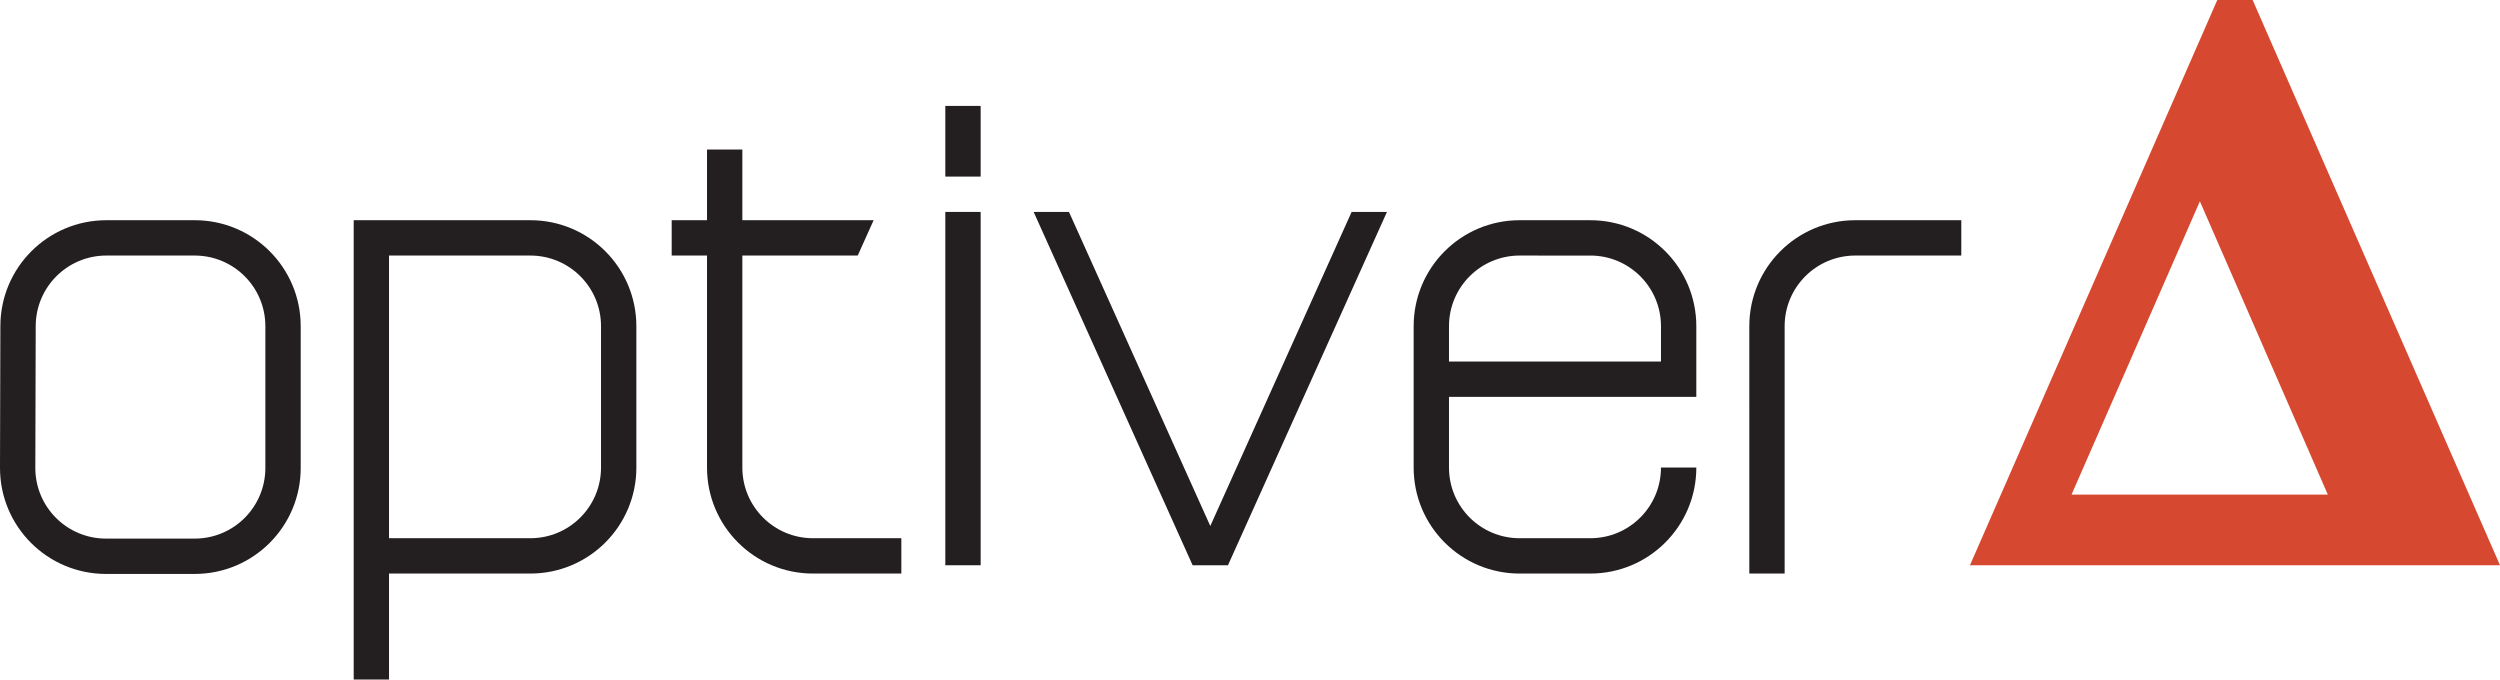
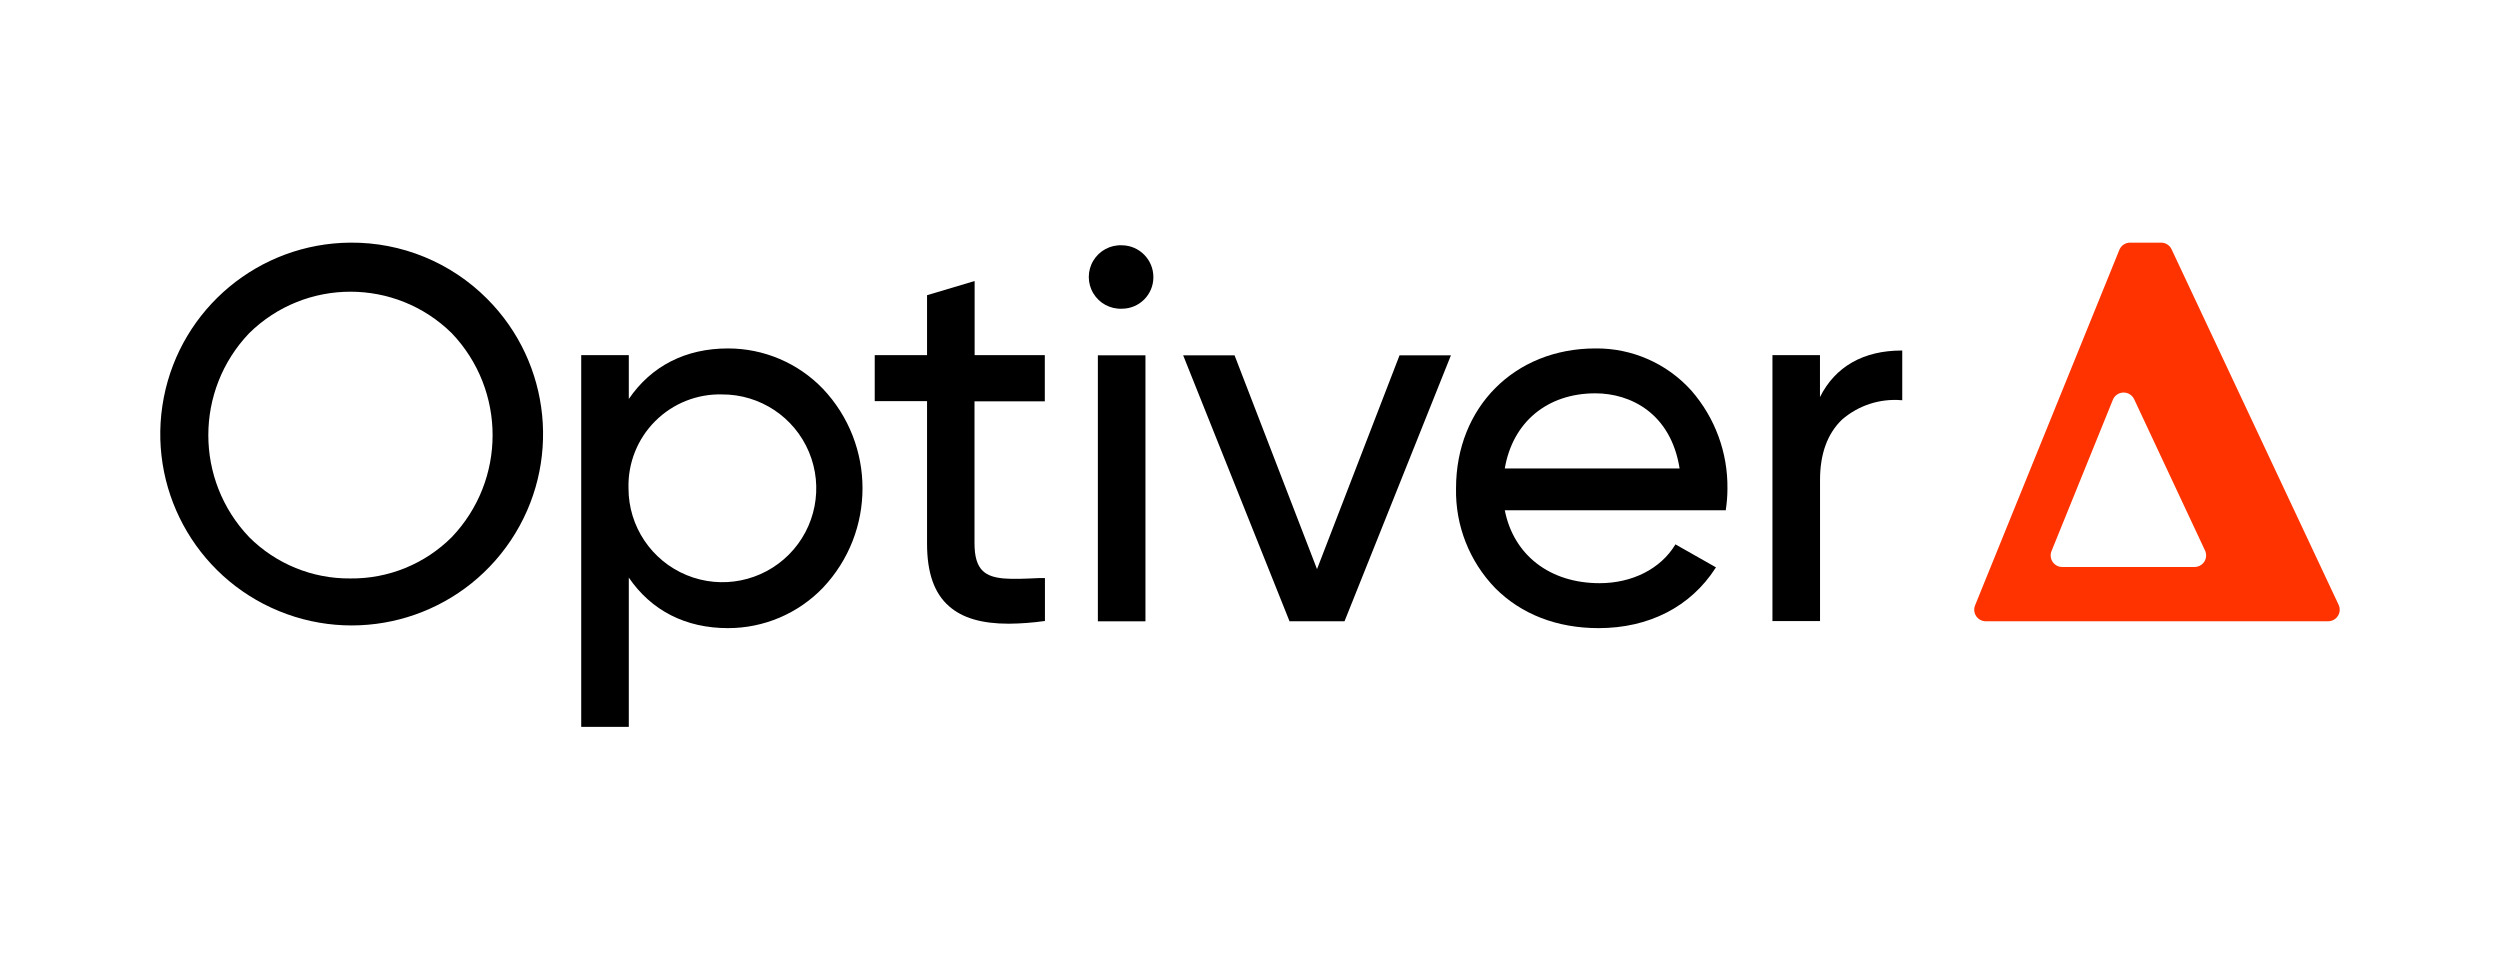
- <svg xmlns="http://www.w3.org/2000/svg" version="1.1" id="svg2" xml:space="preserve" width="2410.429" height="655.209" viewBox="0 0 2410.429 655.209">
-   <defs id="defs6">
-     <clipPath clipPathUnits="userSpaceOnUse" id="clipPath22">
-       <path d="M 0,1080 H 1920 V 0 H 0 Z" id="path20" />
-     </clipPath>
+ <svg xmlns="http://www.w3.org/2000/svg" viewBox="0 0 477.05 185" version="1.1" id="svg28" width="477.05" height="185">
+   <defs id="defs4">
+     <style id="style2">.cls-1{fill:#f30;}.cls-2{fill:none;}</style>
  </defs>
-   <g id="g10" transform="matrix(1.333333,0,0,-1.333333,-52.90507,1105.46)">
-     <g id="g12" transform="translate(1537.665,471.4354)">
-       <path d="M 0,0 92.808,212.076 185.328,0 Z M 130.961,357.66 H 105.408 L 79.853,299.268 -73.465,-51.091 h 383.3 z" style="fill:#d74830;fill-opacity:1;fill-rule:nonzero;stroke:none" id="path14" />
-     </g>
-     <g id="g16">
-       <g id="g18" clip-path="url(#clipPath22)">
-         <g id="g24" transform="translate(1304.653,593.2)">
-           <path d="M 0,0 C 0,42.365 34.279,76.651 76.656,76.651 H 153.3 V 51.101 H 76.656 C 48.414,51.101 25.553,28.246 25.553,0 V -178.856 H 0.009 Z" style="fill:#231f20;fill-opacity:1;fill-rule:nonzero;stroke:none" id="path26" />
-         </g>
-         <g id="g28" transform="translate(231.5678,490.7169)">
-           <path d="m 0,0 c 0,-28.239 -22.854,-51.094 -51.097,-51.094 h -64.144 c -28.243,0 -51.098,22.855 -51.098,51.094 l 0.276,102.483 c 0,28.246 22.852,51.101 51.095,51.101 l 63.874,-0.004 c 28.243,0 51.098,-22.855 51.098,-51.097 z m 25.556,102.483 c 0,42.365 -34.282,76.651 -76.65,76.651 h -63.874 c -42.368,0 -76.654,-34.286 -76.654,-76.651 L -191.889,0 c 0,-42.365 34.283,-76.65 76.648,-76.65 h 64.144 c 42.371,0 76.656,34.285 76.656,76.65 z" style="fill:#231f20;fill-opacity:1;fill-rule:nonzero;stroke:none" id="path30" />
-         </g>
-         <g id="g32" transform="translate(474.2941,490.9914)">
-           <path d="M 0,0 C 0,-28.242 -22.852,-51.097 -51.096,-51.097 L -153.297,-51.1 v 204.41 l 102.201,-0.004 C -22.852,153.306 0,130.45 0,102.209 Z m 25.553,102.209 c 0,42.371 -34.28,76.651 -76.649,76.655 l -127.751,-0.004 v -332.163 h 25.55 v 76.656 h 102.201 c 42.369,0 76.653,34.282 76.655,76.647 z" style="fill:#231f20;fill-opacity:1;fill-rule:nonzero;stroke:none" id="path34" />
-         </g>
-         <g id="g36" transform="translate(576.4955,490.9914)">
-           <path d="m 0,0 c 0,-28.245 22.855,-51.1 51.1,-51.1 h 63.871 V -76.647 L 51.1,-76.656 c -42.368,0 -76.65,34.285 -76.65,76.656 v 153.31 h -25.552 v 25.55 h 25.552 v 51.096 H 0 V 178.86 H 94.931 L 83.433,153.31 H 0 Z" style="fill:#231f20;fill-opacity:1;fill-rule:nonzero;stroke:none" id="path38" />
-         </g>
-         <g id="g40" transform="translate(1087.487,593.2)">
-           <path d="m 0,0 c 0,28.246 22.858,51.101 51.1,51.101 l 53.111,-0.057 -2.02,0.053 c 28.25,0 51.1,-22.855 51.1,-51.097 v -25.553 h -153.3 z m 153.291,-102.209 c 0,-28.244 -22.85,-51.1 -51.091,-51.1 H 51.1 c -28.251,0 -51.1,22.856 -51.1,51.1 l -0.009,51.1 H 178.847 V 0 c 0,42.365 -34.282,76.651 -76.656,76.651 H 51.1 C 8.726,76.651 -25.556,42.365 -25.556,0 v -102.209 c 0,-42.371 34.29,-76.655 76.656,-76.655 l 51.1,0.008 c 42.365,0 76.655,34.282 76.655,76.647 z" style="fill:#231f20;fill-opacity:1;fill-rule:nonzero;stroke:none" id="path42" />
-         </g>
-         <g id="g44" transform="translate(914.8803,448.7318)">
-           <path d="m 0,0 -102.198,227.12 h -25.547 L -12.775,-28.388 H 12.778 L 127.752,227.12 h -25.548 z" style="fill:#231f20;fill-opacity:1;fill-rule:nonzero;stroke:none" id="path46" />
-         </g>
-         <path d="m 723.263,420.344 h 25.553 v 255.507 h -25.553 z" style="fill:#231f20;fill-opacity:1;fill-rule:nonzero;stroke:none" id="path48" />
-         <path d="m 723.263,701.401 h 25.553 v 51.1 h -25.553 z" style="fill:#231f20;fill-opacity:1;fill-rule:nonzero;stroke:none" id="path50" />
-       </g>
-     </g>
+   <g id="g1454" transform="matrix(1.171701,0,0,1.171701,1034.036,3.579012)">
+     <path d="m -825.453,36.461 a 31.17,31.17 0 1 0 22.28,9.15 31.08,31.08 0 0 0 -22.28,-9.15 z m 0,54.69 a 23,23 0 0 1 -16.48,-6.73 24.06,24.06 0 0 1 0,-33.21 23.52,23.52 0 0 1 33,0 24.06,24.06 0 0 1 0,33.21 23,23 0 0 1 -16.52,6.73 z" id="path6" />
+     <path d="m -763.953,53.691 c -6.89,0 -12.47,2.84 -16.15,8.23 v -7.14 h -7.75 v 60.54 h 7.75 V 91.011 c 3.68,5.39 9.26,8.23 16.15,8.23 a 21.43,21.43 0 0 0 15.47,-6.58 23.58,23.58 0 0 0 0,-32.39 21.43,21.43 0 0 0 -15.47,-6.58 z m -1,7.49 a 15.29,15.29 0 1 1 -15.2,15.28 14.87,14.87 0 0 1 15.3,-15.28 z" id="path8" />
+     <path d="m -723.783,42.711 -7.75,2.31 v 9.76 h -8.52 v 7.49 h 8.52 v 23.21 c 0,4.75 1.17,8.09 3.59,10.2 2.17,1.91 5.32,2.84 9.73,2.84 a 44.64,44.64 0 0 0 5.77,-0.43 h 0.11 v -7 h -1 c -4.53,0.21 -7.53,0.35 -9.12,-1.17 -0.92,-0.88 -1.35,-2.31 -1.35,-4.51 v -23.11 h 11.45 v -7.52 h -11.43 z" id="path10" />
+     <rect x="-703.713" y="54.811" width="7.75" height="43.32" id="rect12" />
+     <path d="m -699.793,36.891 a 5.17,5.17 0 1 0 0,10.33 5.12,5.12 0 0 0 5.12,-5.12 5.18,5.18 0 0 0 -5.12,-5.21 z" id="path14" />
+     <polygon points="244.35,123.34 253.31,123.34 270.57,80.2 270.64,80.03 262.27,80.03 248.83,114.85 235.4,80.03 227.03,80.03 244.32,123.26 " id="polygon16" transform="translate(-916.8527,-25.21895)" />
+     <path d="m -622.693,53.691 c -13.15,0 -22.69,9.58 -22.69,22.77 a 22.7,22.7 0 0 0 6.38,16.26 c 4.25,4.27 10.07,6.52 16.83,6.52 8.2,0 15,-3.48 19.05,-9.79 l 0.07,-0.11 -6.49,-3.68 -0.1,-0.07 -0.07,0.11 c -2.38,3.9 -7,6.22 -12.29,6.22 -8.08,0 -14,-4.55 -15.44,-11.88 h 36 v -0.11 a 22.63,22.63 0 0 0 0.26,-3.38 23.82,23.82 0 0 0 -5.88,-16 20.7,20.7 0 0 0 -15.63,-6.86 z m 0,7.31 c 5.7,0 12.29,3.22 13.72,12.24 h -28.47 c 1.28,-7.55 6.92,-12.24 14.75,-12.24 z" id="path18" />
+     <path d="m -572.803,54.031 c -6.24,0 -10.83,2.62 -13.31,7.58 v -6.83 h -7.74 v 43.31 h 7.75 v -23 c 0,-4.22 1.2,-7.52 3.57,-9.8 a 13.1,13.1 0 0 1 9.68,-3.17 h 0.14 v -8.1 z" id="path20" />
+     <path class="cls-1" d="m -501.653,95.431 -27.2,-57.89 a 1.88,1.88 0 0 0 -1.7,-1.08 h -5.05 a 1.88,1.88 0 0 0 -1.75,1.17 l -23.5,57.9 a 1.88,1.88 0 0 0 1.75,2.59 h 55.75 a 1.88,1.88 0 0 0 1.7,-2.69 z m -33.31,-33.5 11.56,24.67 a 1.88,1.88 0 0 1 -1.7,2.68 h -21.55 a 1.88,1.88 0 0 1 -1.75,-2.59 l 10,-24.66 a 1.89,1.89 0 0 1 3.44,-0.1 z" id="path22" />
+   </g>
+   <g id="Clearance_area" data-name="Clearance area" style="fill:none">
+     <rect class="cls-2" width="477.05" height="185" id="rect25" x="0" y="0" style="fill:none" />
  </g>
</svg>
